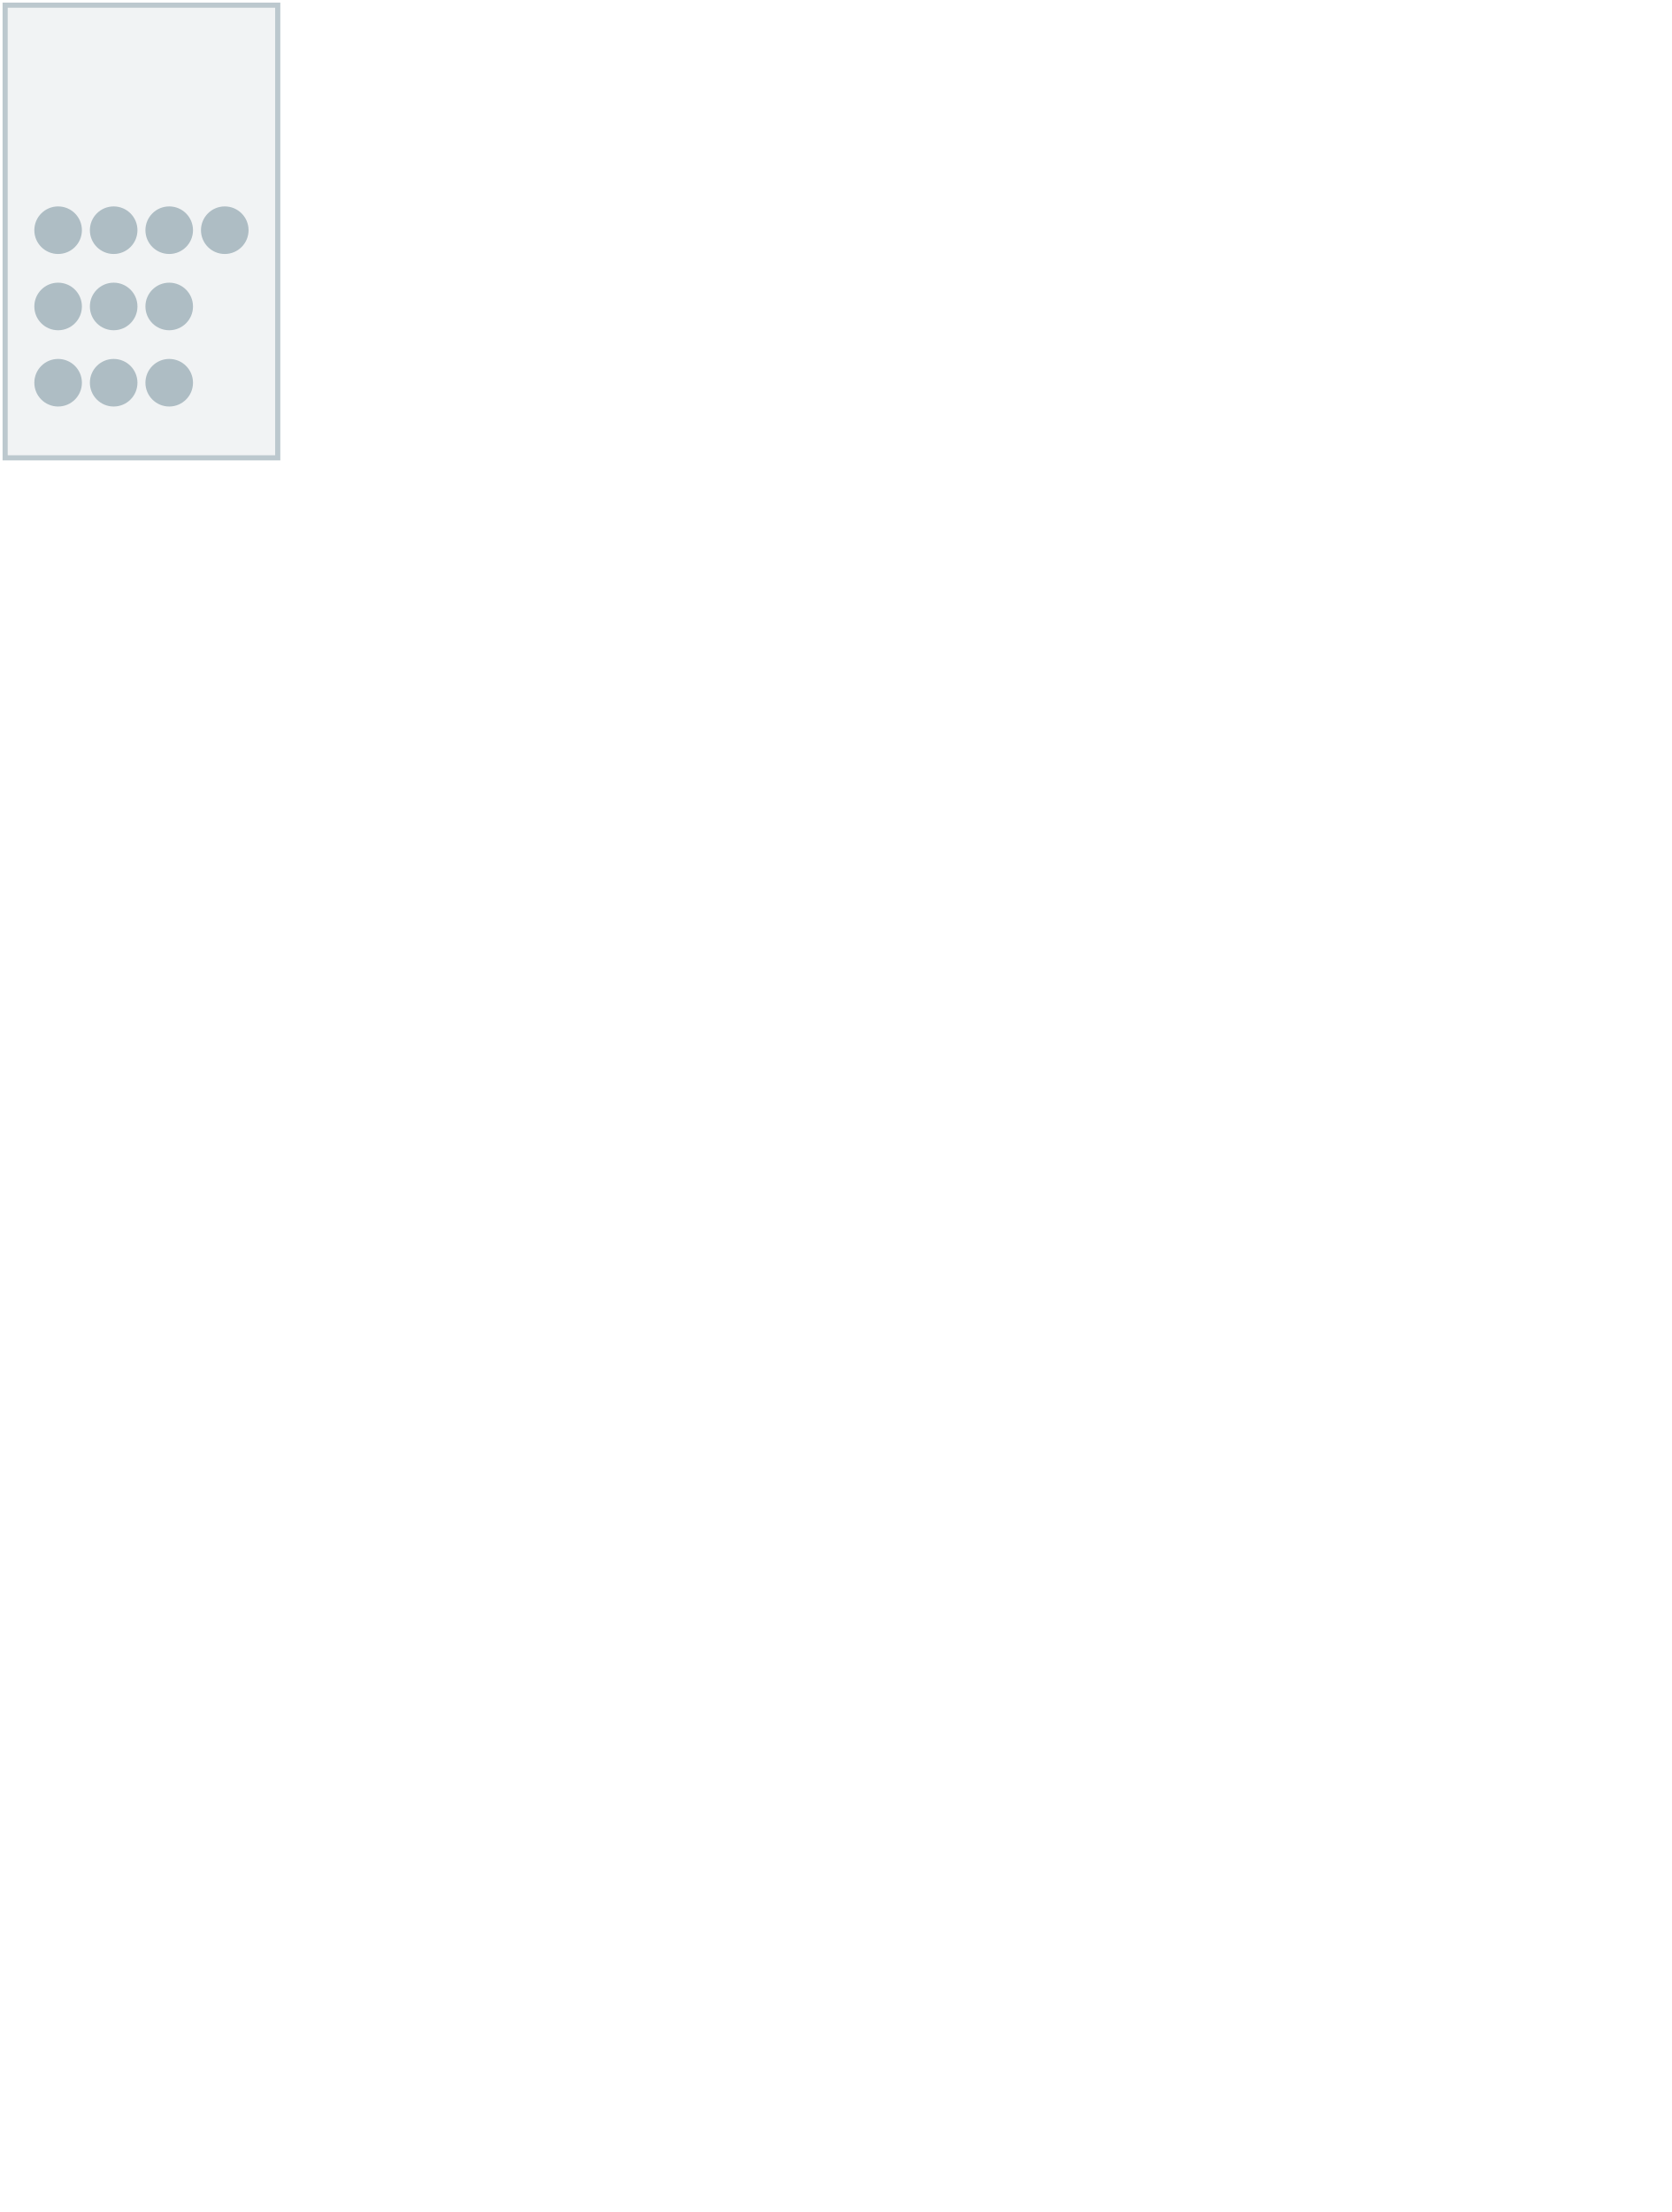
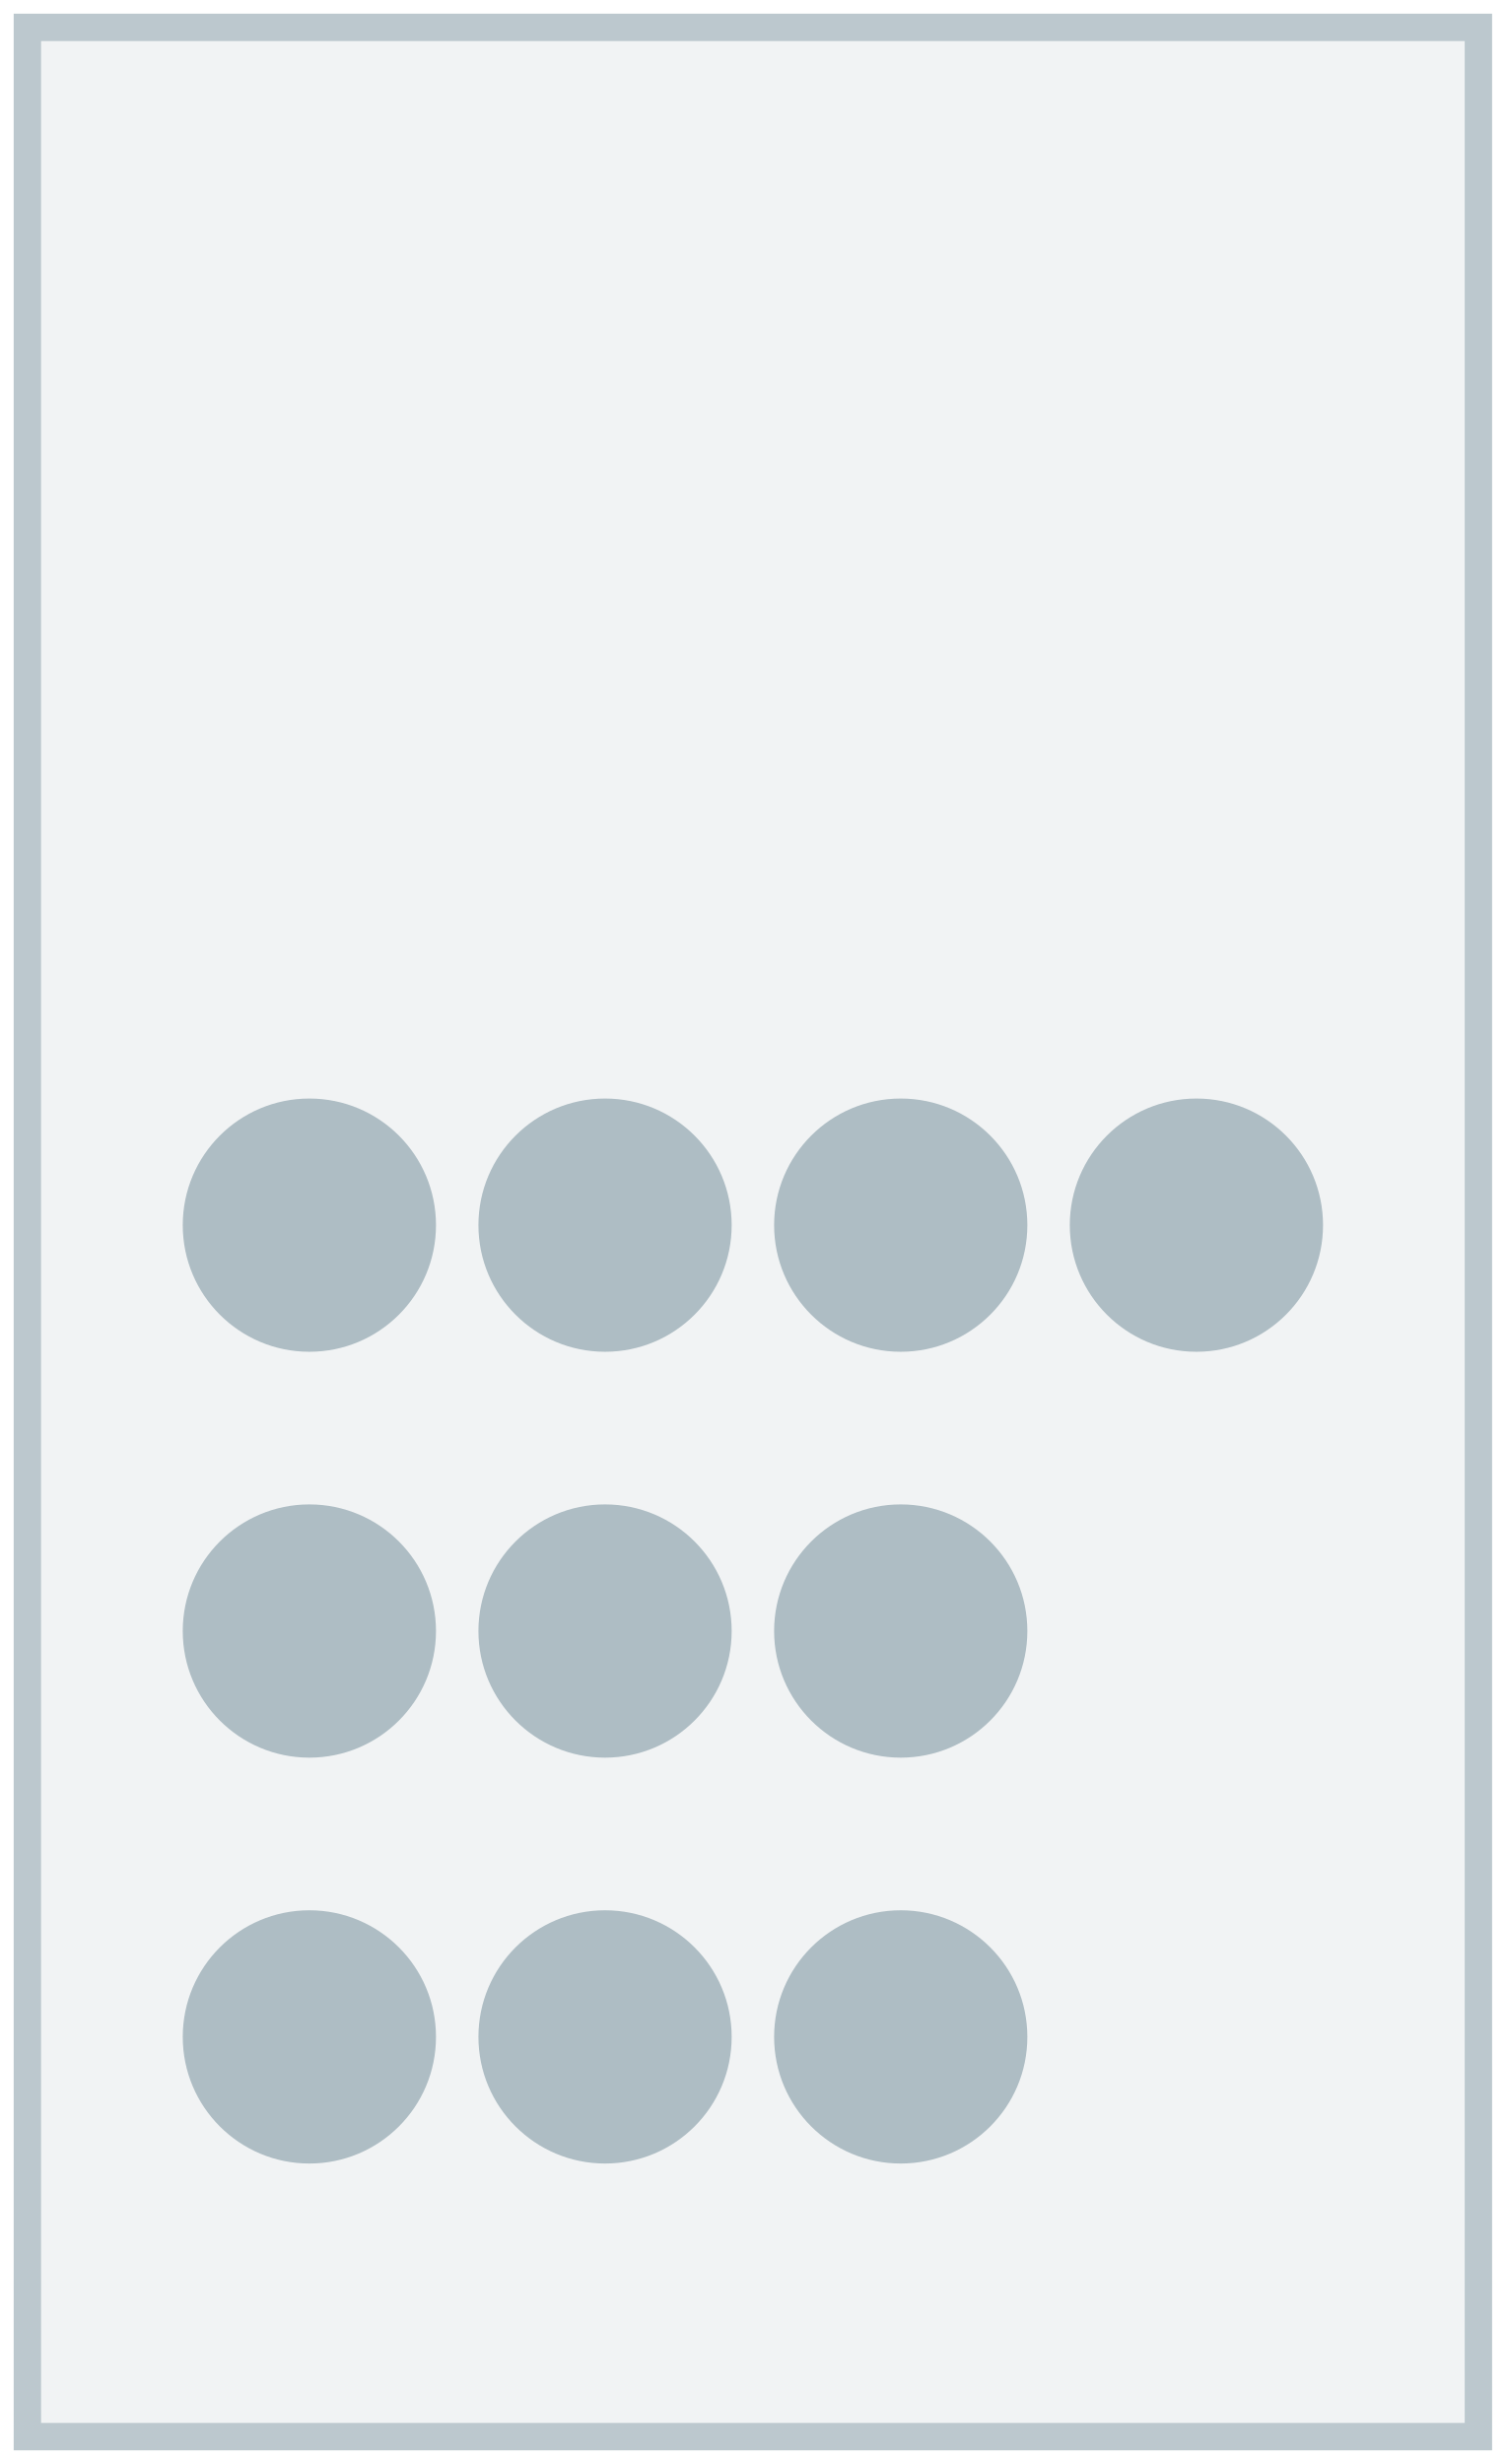
- <svg xmlns="http://www.w3.org/2000/svg" viewBox="0 0 130 172">
-   <path fill="#F1F3F4" stroke="#BCC8CE" stroke-width=".4" stroke-linecap="round" stroke-miterlimit="10" d="M21.6.4v35.2H.4V.4h21.2z" />
-   <g fill="#AEBDC4">
-     <circle cx="4.52" cy="29.76" r="1.85" />
-     <circle cx="8.84" cy="29.76" r="1.85" />
-     <circle cx="13.16" cy="29.76" r="1.85" />
-     <circle cx="4.52" cy="23.83" r="1.85" />
-     <circle cx="8.84" cy="23.83" r="1.85" />
-     <circle cx="13.16" cy="23.83" r="1.85" />
-     <circle cx="4.52" cy="17.9" r="1.85" />
-     <circle cx="8.84" cy="17.9" r="1.85" />
-     <circle cx="13.16" cy="17.9" r="1.85" />
-     <circle cx="17.48" cy="17.9" r="1.85" />
+ <svg xmlns="http://www.w3.org/2000/svg" version="1.1" id="Layer_1" x="0px" y="0px" viewBox="0 0 22 36" enable-background="new 0 0 22 36" xml:space="preserve">
+   <g>
+     <rect x="0.4" y="0.4" fill="#F1F3F4" stroke="#BCC8CE" stroke-width="0.4" stroke-linecap="round" stroke-miterlimit="10" width="21.2" height="35.2" />
+     <g>
+       <circle fill="#AEBDC4" cx="4.52" cy="29.76" r="1.85" />
+       <circle fill="#AEBDC4" cx="8.84" cy="29.76" r="1.85" />
+       <circle fill="#AEBDC4" cx="13.16" cy="29.76" r="1.85" />
+     </g>
+     <g>
+       <circle fill="#AEBDC4" cx="4.52" cy="23.83" r="1.85" />
+       <circle fill="#AEBDC4" cx="8.84" cy="23.83" r="1.85" />
+       <circle fill="#AEBDC4" cx="13.16" cy="23.83" r="1.85" />
+     </g>
+     <g>
+       <circle fill="#AEBDC4" cx="4.52" cy="17.9" r="1.85" />
+       <circle fill="#AEBDC4" cx="8.84" cy="17.9" r="1.85" />
+       <circle fill="#AEBDC4" cx="13.16" cy="17.9" r="1.85" />
+       <circle fill="#AEBDC4" cx="17.48" cy="17.9" r="1.85" />
+     </g>
  </g>
</svg>
